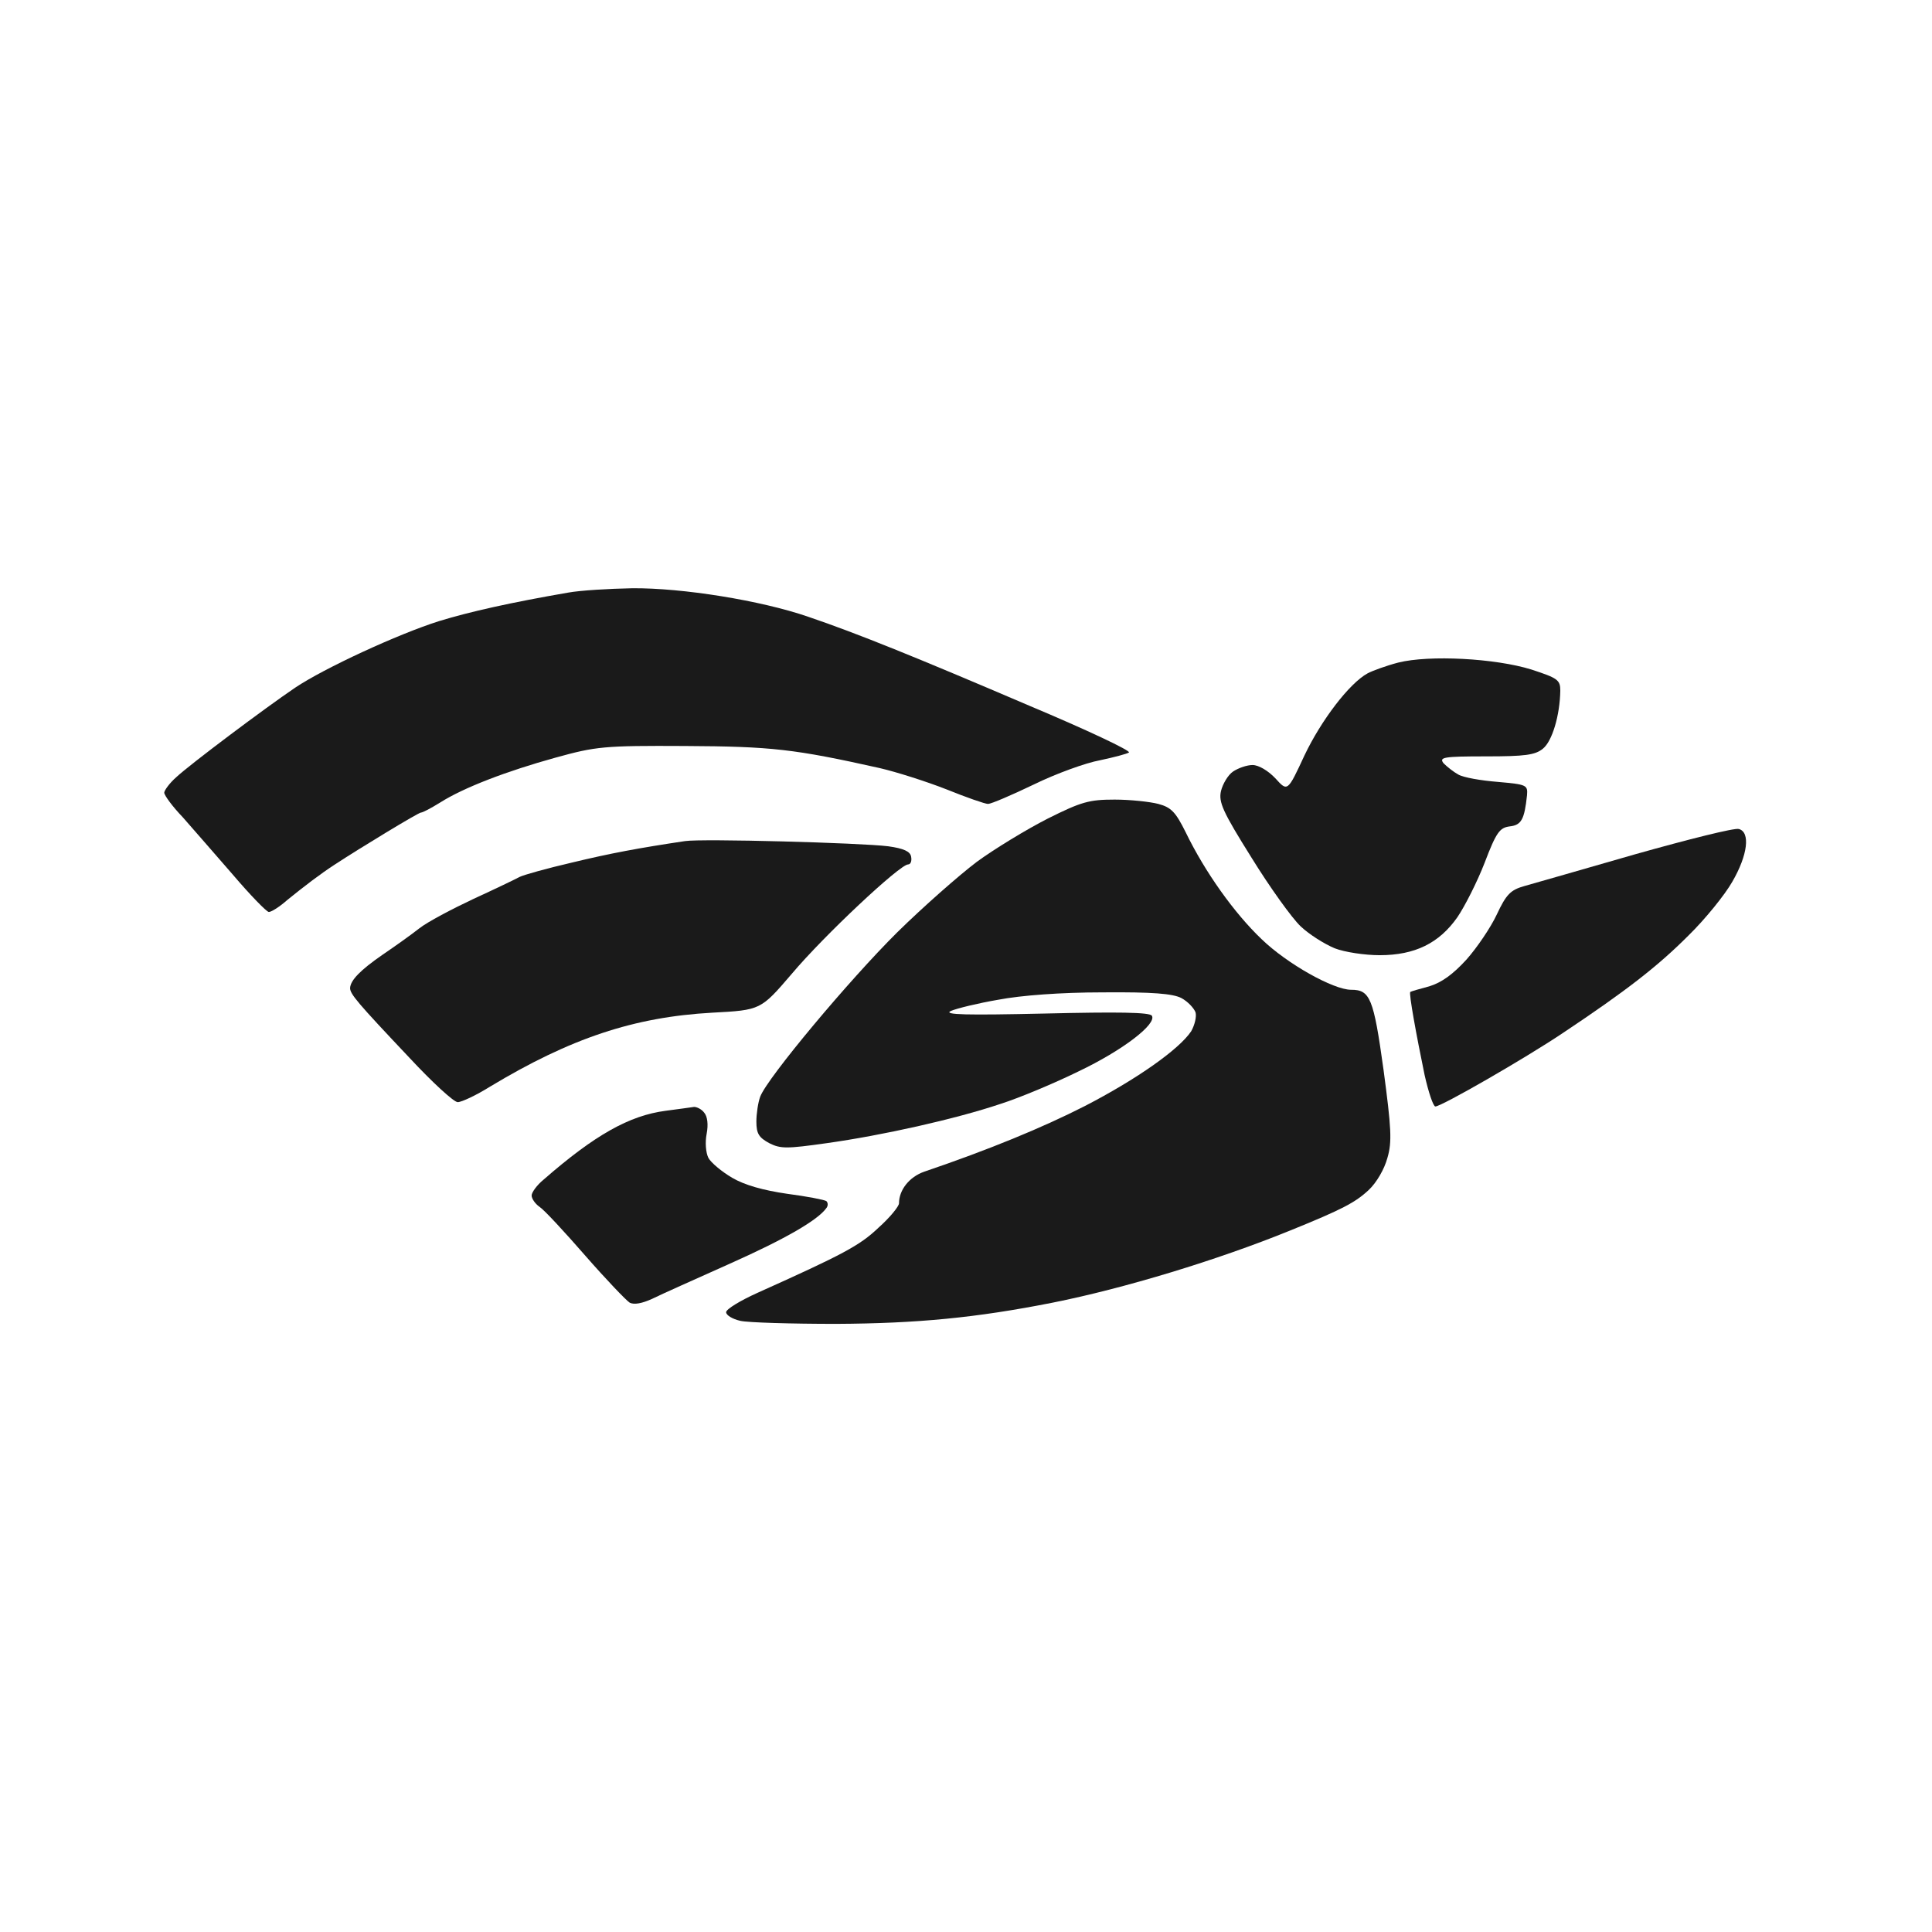
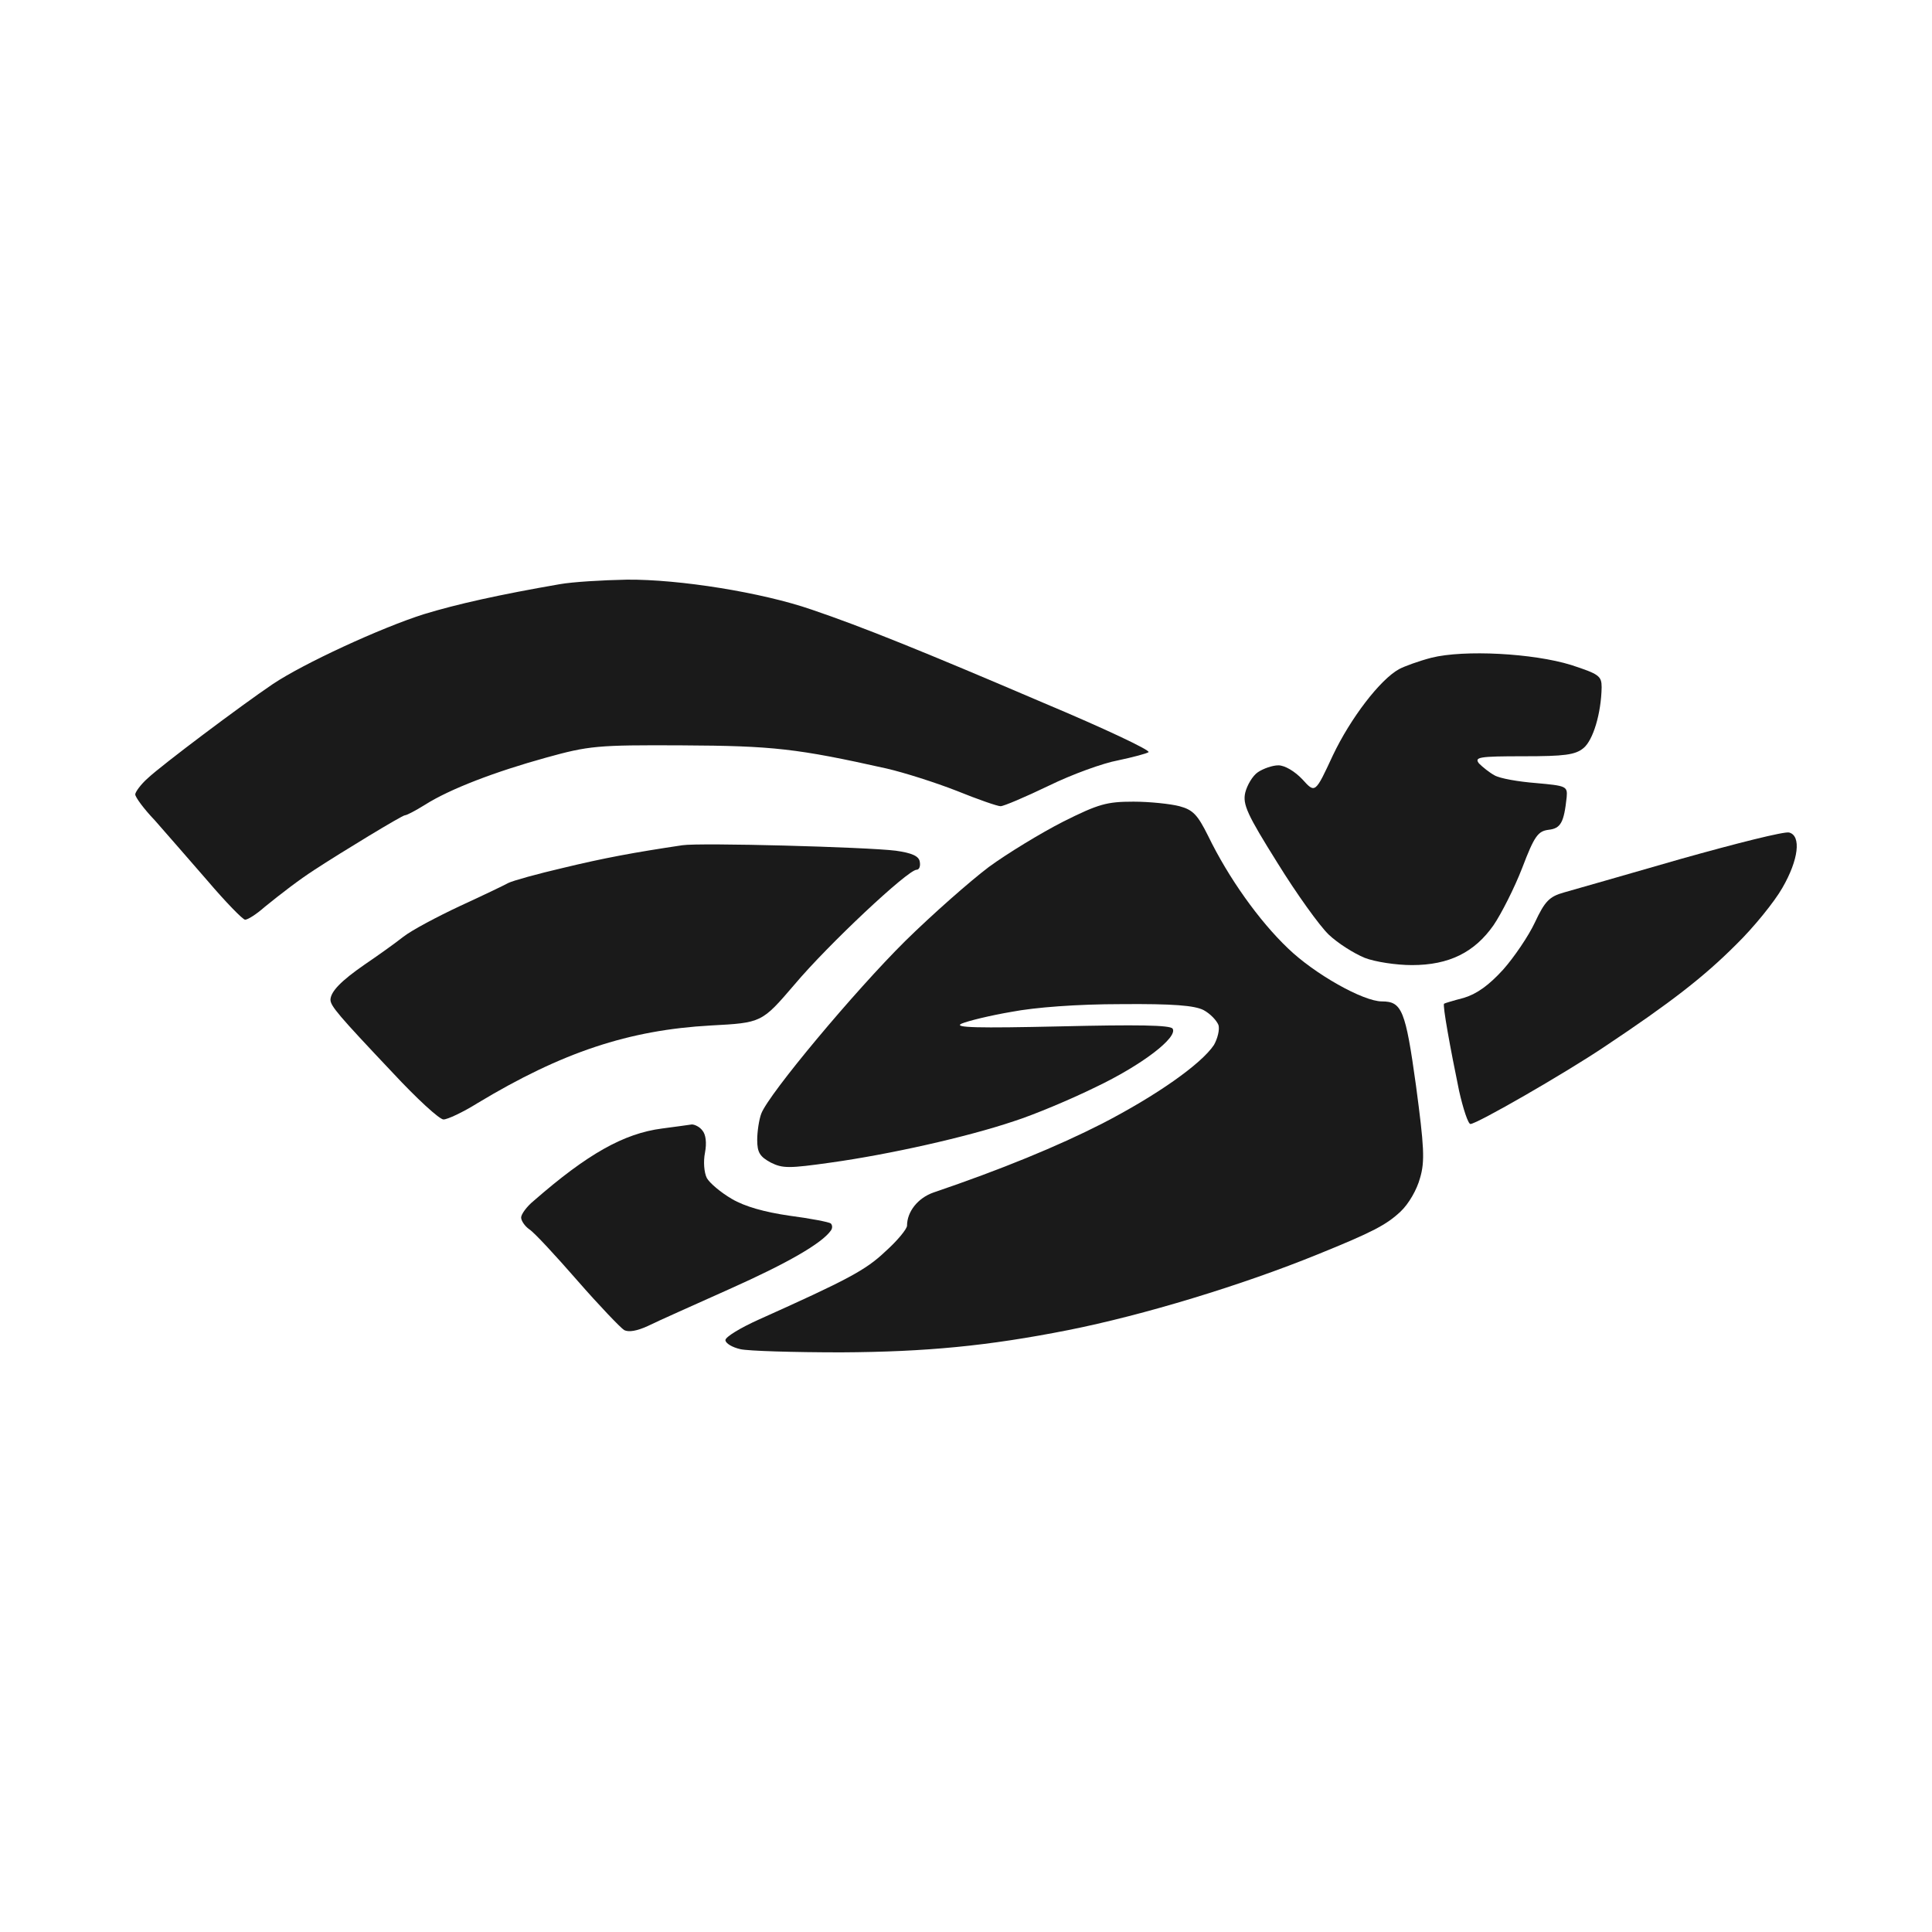
- <svg xmlns="http://www.w3.org/2000/svg" viewBox="0 0 447 447" width="447" height="447">
+ <svg xmlns="http://www.w3.org/2000/svg" viewBox="8.211 8.421 425.556 425.556" width="447" height="447">
  <g transform="translate(0,447) scale(0.1,-0.1)" fill="#1a1a1a" stroke="none">
    <path d="M1315 3099 c-133 -23 -227 -44 -299 -66 -95 -30 -266 -109 -333 -154 -71 -48 -244 -178 -275 -207 -16 -14 -28 -31 -28 -36 0 -6 19 -32 43 -57 23 -26 75 -86 116 -133 40 -47 78 -86 83 -86 6 0 25 12 43 28 37 30 76 60 110 82 58 38 193 120 199 120 4 0 23 10 44 23 55 35 155 73 267 104 94 26 112 28 300 27 200 -1 253 -7 450 -51 39 -9 108 -31 154 -49 47 -19 90 -34 97 -34 7 0 54 20 106 45 51 25 120 50 153 56 33 7 63 15 67 18 5 4 -99 53 -230 108 -264 113 -400 168 -512 206 -110 38 -292 67 -407 66 -54 -1 -120 -5 -148 -10z" />
    <path d="M3235 2937 c-27 -7 -60 -19 -71 -25 -42 -23 -107 -108 -146 -190 -39 -84 -39 -84 -67 -53 -17 18 -39 31 -53 31 -13 0 -33 -7 -45 -15 -12 -8 -24 -29 -28 -45 -6 -26 4 -48 71 -155 42 -68 93 -139 113 -158 20 -19 55 -41 79 -51 23 -9 70 -16 104 -16 82 0 138 28 180 88 17 25 46 82 63 126 27 71 35 81 58 84 27 3 34 16 40 72 2 24 -1 25 -68 31 -38 3 -79 10 -91 17 -11 6 -26 18 -34 26 -11 14 -1 16 98 16 90 0 114 3 132 18 21 17 39 76 40 134 0 25 -6 29 -67 49 -84 26 -236 34 -308 16z" />
    <path d="M2424 2576 c-49 -25 -123 -70 -164 -100 -41 -31 -124 -104 -184 -163 -111 -110 -300 -336 -317 -380 -5 -13 -9 -40 -9 -58 0 -28 6 -37 30 -50 26 -13 40 -13 132 0 129 18 299 56 403 91 44 14 125 48 180 75 103 49 182 110 170 129 -5 8 -79 9 -248 5 -180 -4 -236 -3 -217 6 14 6 63 18 110 26 52 10 145 17 241 17 116 1 162 -3 182 -13 15 -8 29 -23 33 -33 3 -10 -2 -30 -10 -44 -28 -42 -126 -111 -246 -173 -98 -50 -222 -101 -372 -152 -34 -12 -58 -42 -58 -73 0 -7 -21 -33 -48 -57 -43 -41 -83 -62 -279 -150 -40 -18 -73 -38 -73 -45 0 -7 15 -16 33 -20 17 -4 118 -7 222 -7 187 1 323 14 500 49 166 33 383 99 550 167 121 49 151 65 182 94 18 17 36 48 43 74 11 37 9 69 -9 204 -23 166 -31 185 -75 185 -41 0 -148 60 -207 117 -63 60 -131 155 -176 248 -23 46 -33 57 -63 65 -19 5 -65 10 -101 10 -59 0 -77 -5 -155 -44z" />
    <path d="M3785 2494 c-121 -35 -237 -68 -258 -74 -32 -9 -42 -19 -64 -66 -14 -30 -46 -77 -70 -104 -31 -34 -57 -53 -86 -62 -23 -6 -43 -12 -44 -13 -4 -2 14 -100 33 -192 9 -40 20 -73 25 -73 14 0 207 111 295 170 147 98 219 154 290 225 39 38 85 95 102 125 36 62 42 115 15 122 -10 3 -117 -24 -238 -58z" />
    <path d="M1585 2524 c-107 -16 -172 -28 -263 -50 -56 -13 -110 -28 -120 -33 -9 -5 -57 -28 -107 -51 -49 -23 -106 -53 -125 -68 -19 -15 -57 -42 -85 -61 -52 -36 -74 -59 -75 -77 0 -14 17 -34 137 -161 53 -57 103 -103 112 -103 9 0 43 16 75 36 186 112 333 161 514 171 112 6 112 6 184 90 74 88 250 253 269 253 6 0 9 8 7 18 -2 12 -17 19 -53 24 -64 8 -431 18 -470 12z" />
    <path d="M1540 1900 c-84 -11 -164 -56 -282 -159 -16 -13 -28 -30 -28 -37 0 -7 8 -19 18 -26 11 -7 58 -58 106 -113 48 -55 95 -104 103 -109 10 -5 28 -2 52 9 20 10 101 46 179 81 130 58 204 101 224 129 4 5 4 12 0 16 -4 3 -45 11 -91 17 -55 8 -98 20 -127 37 -24 14 -49 35 -55 46 -6 12 -8 36 -4 56 4 21 2 40 -6 49 -6 8 -17 13 -23 13 -6 -1 -36 -5 -66 -9z" />
  </g>
</svg>
